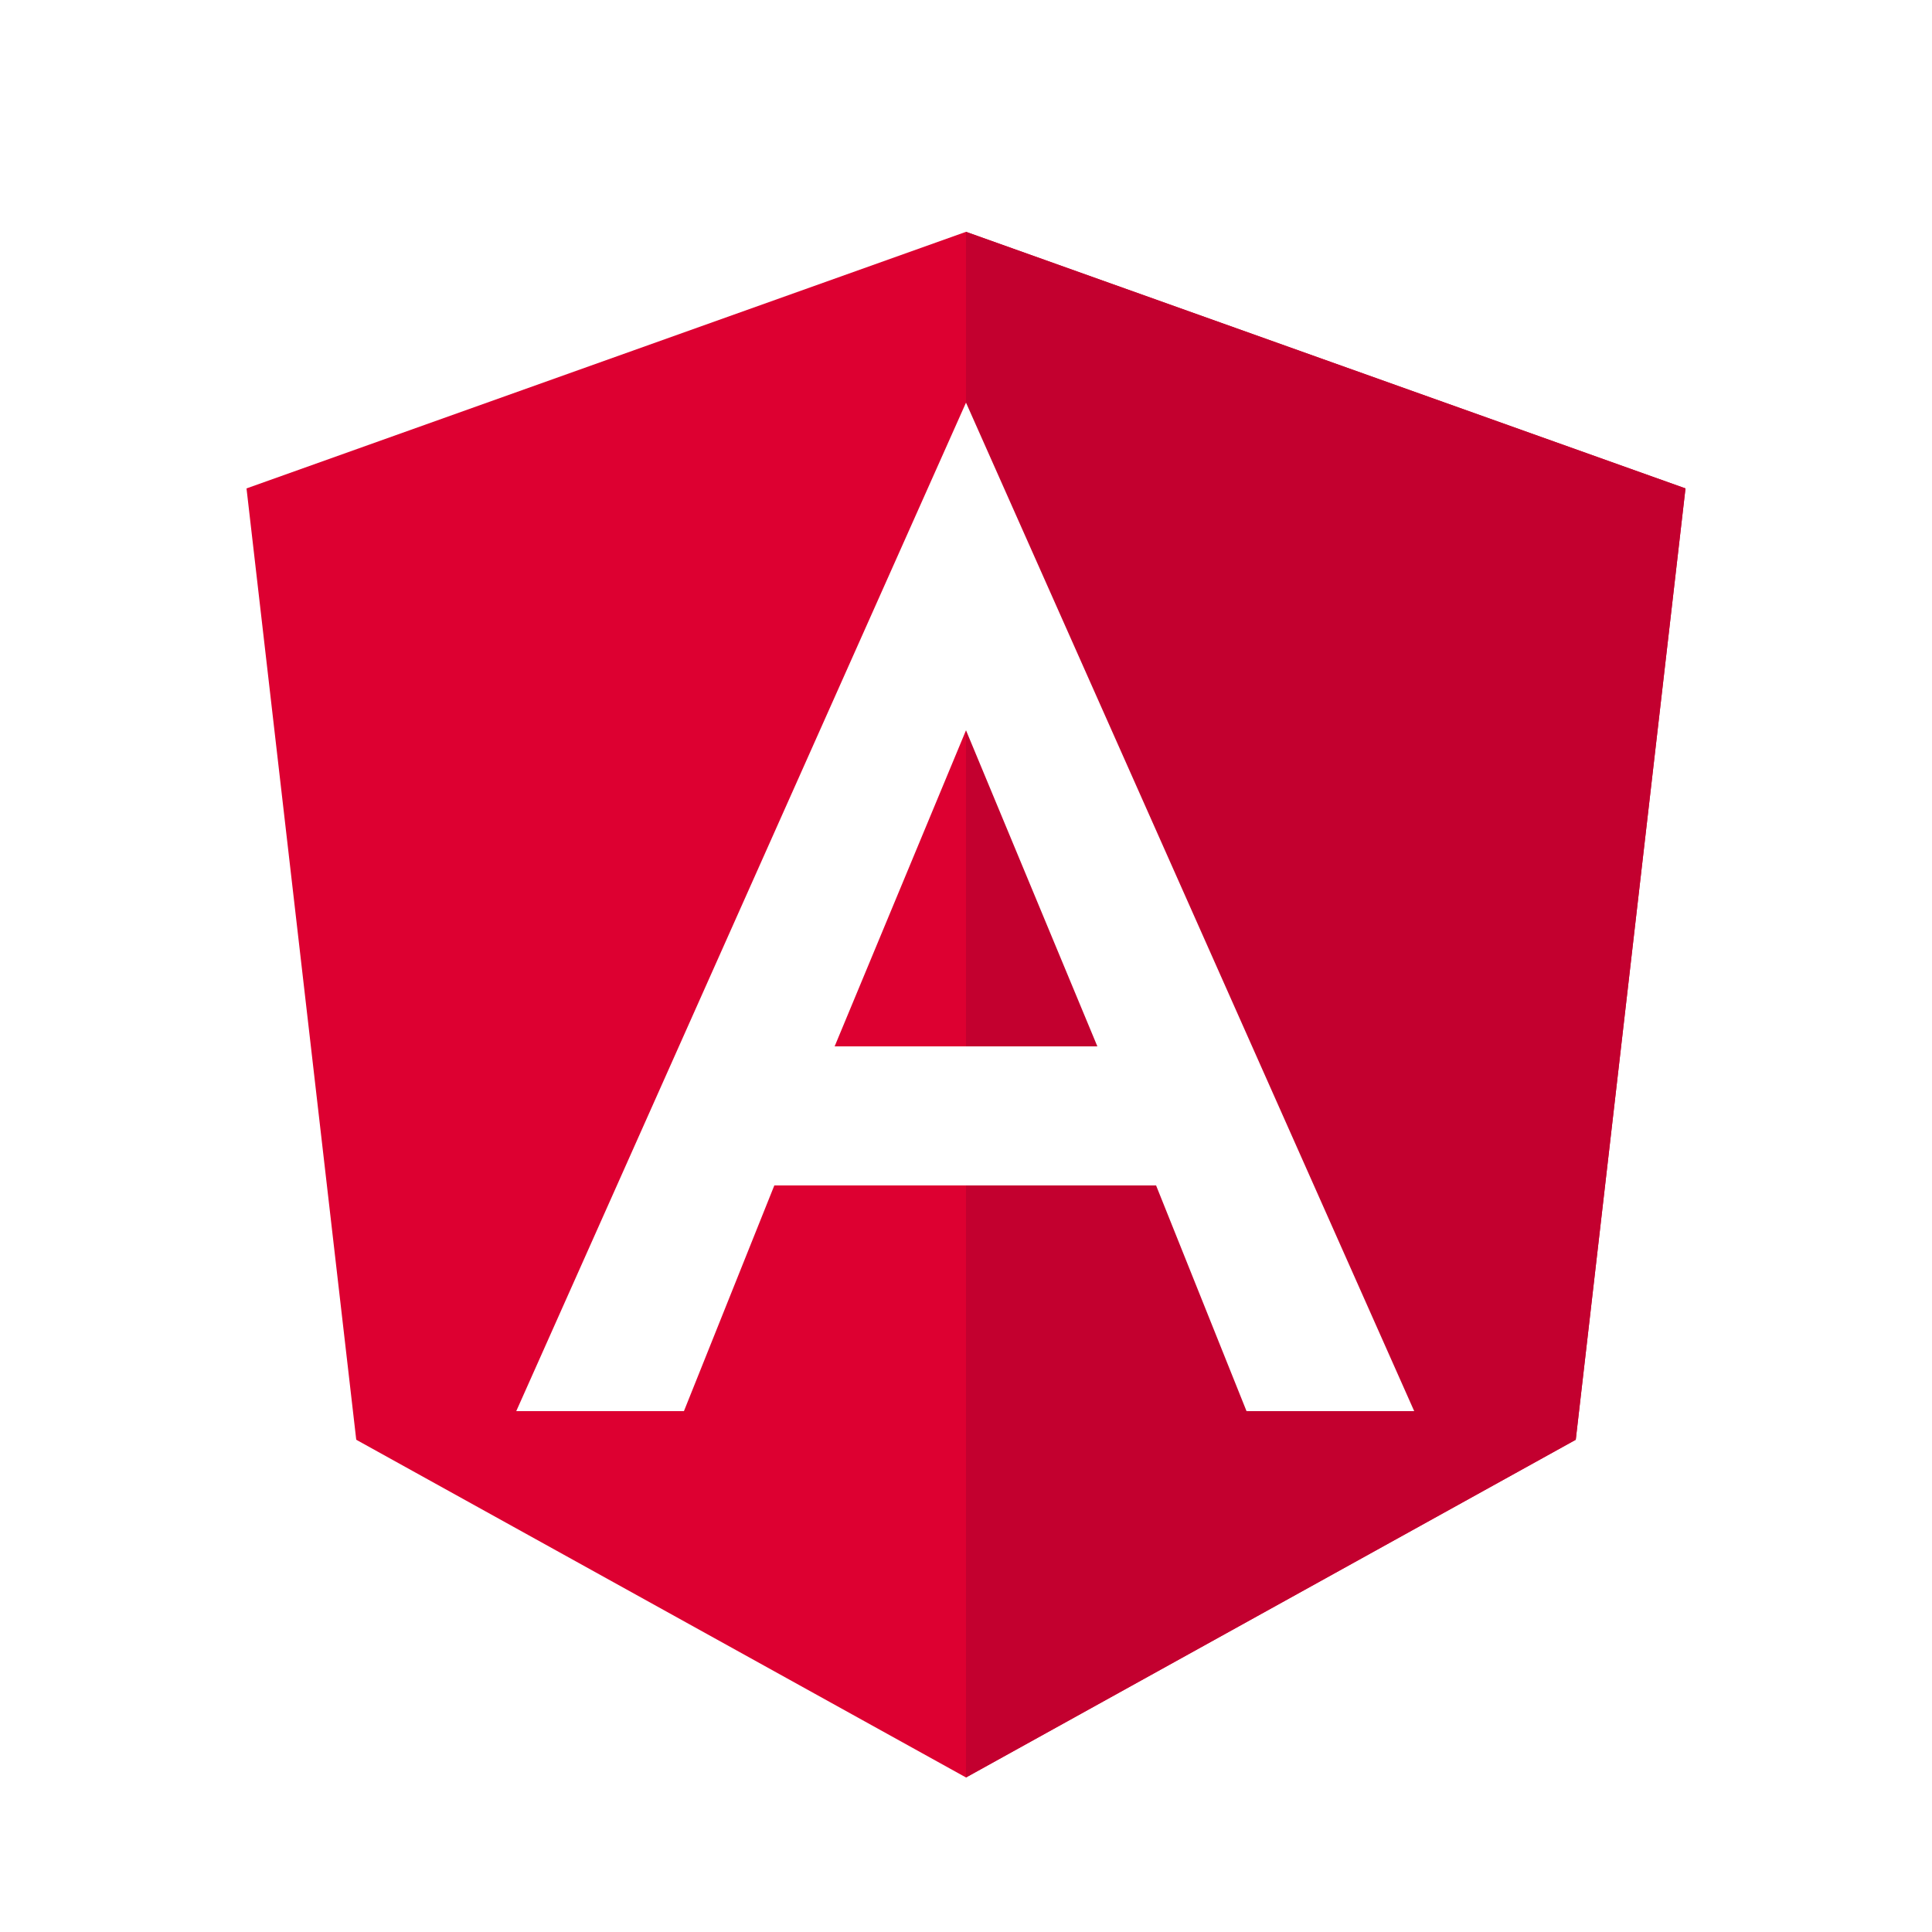
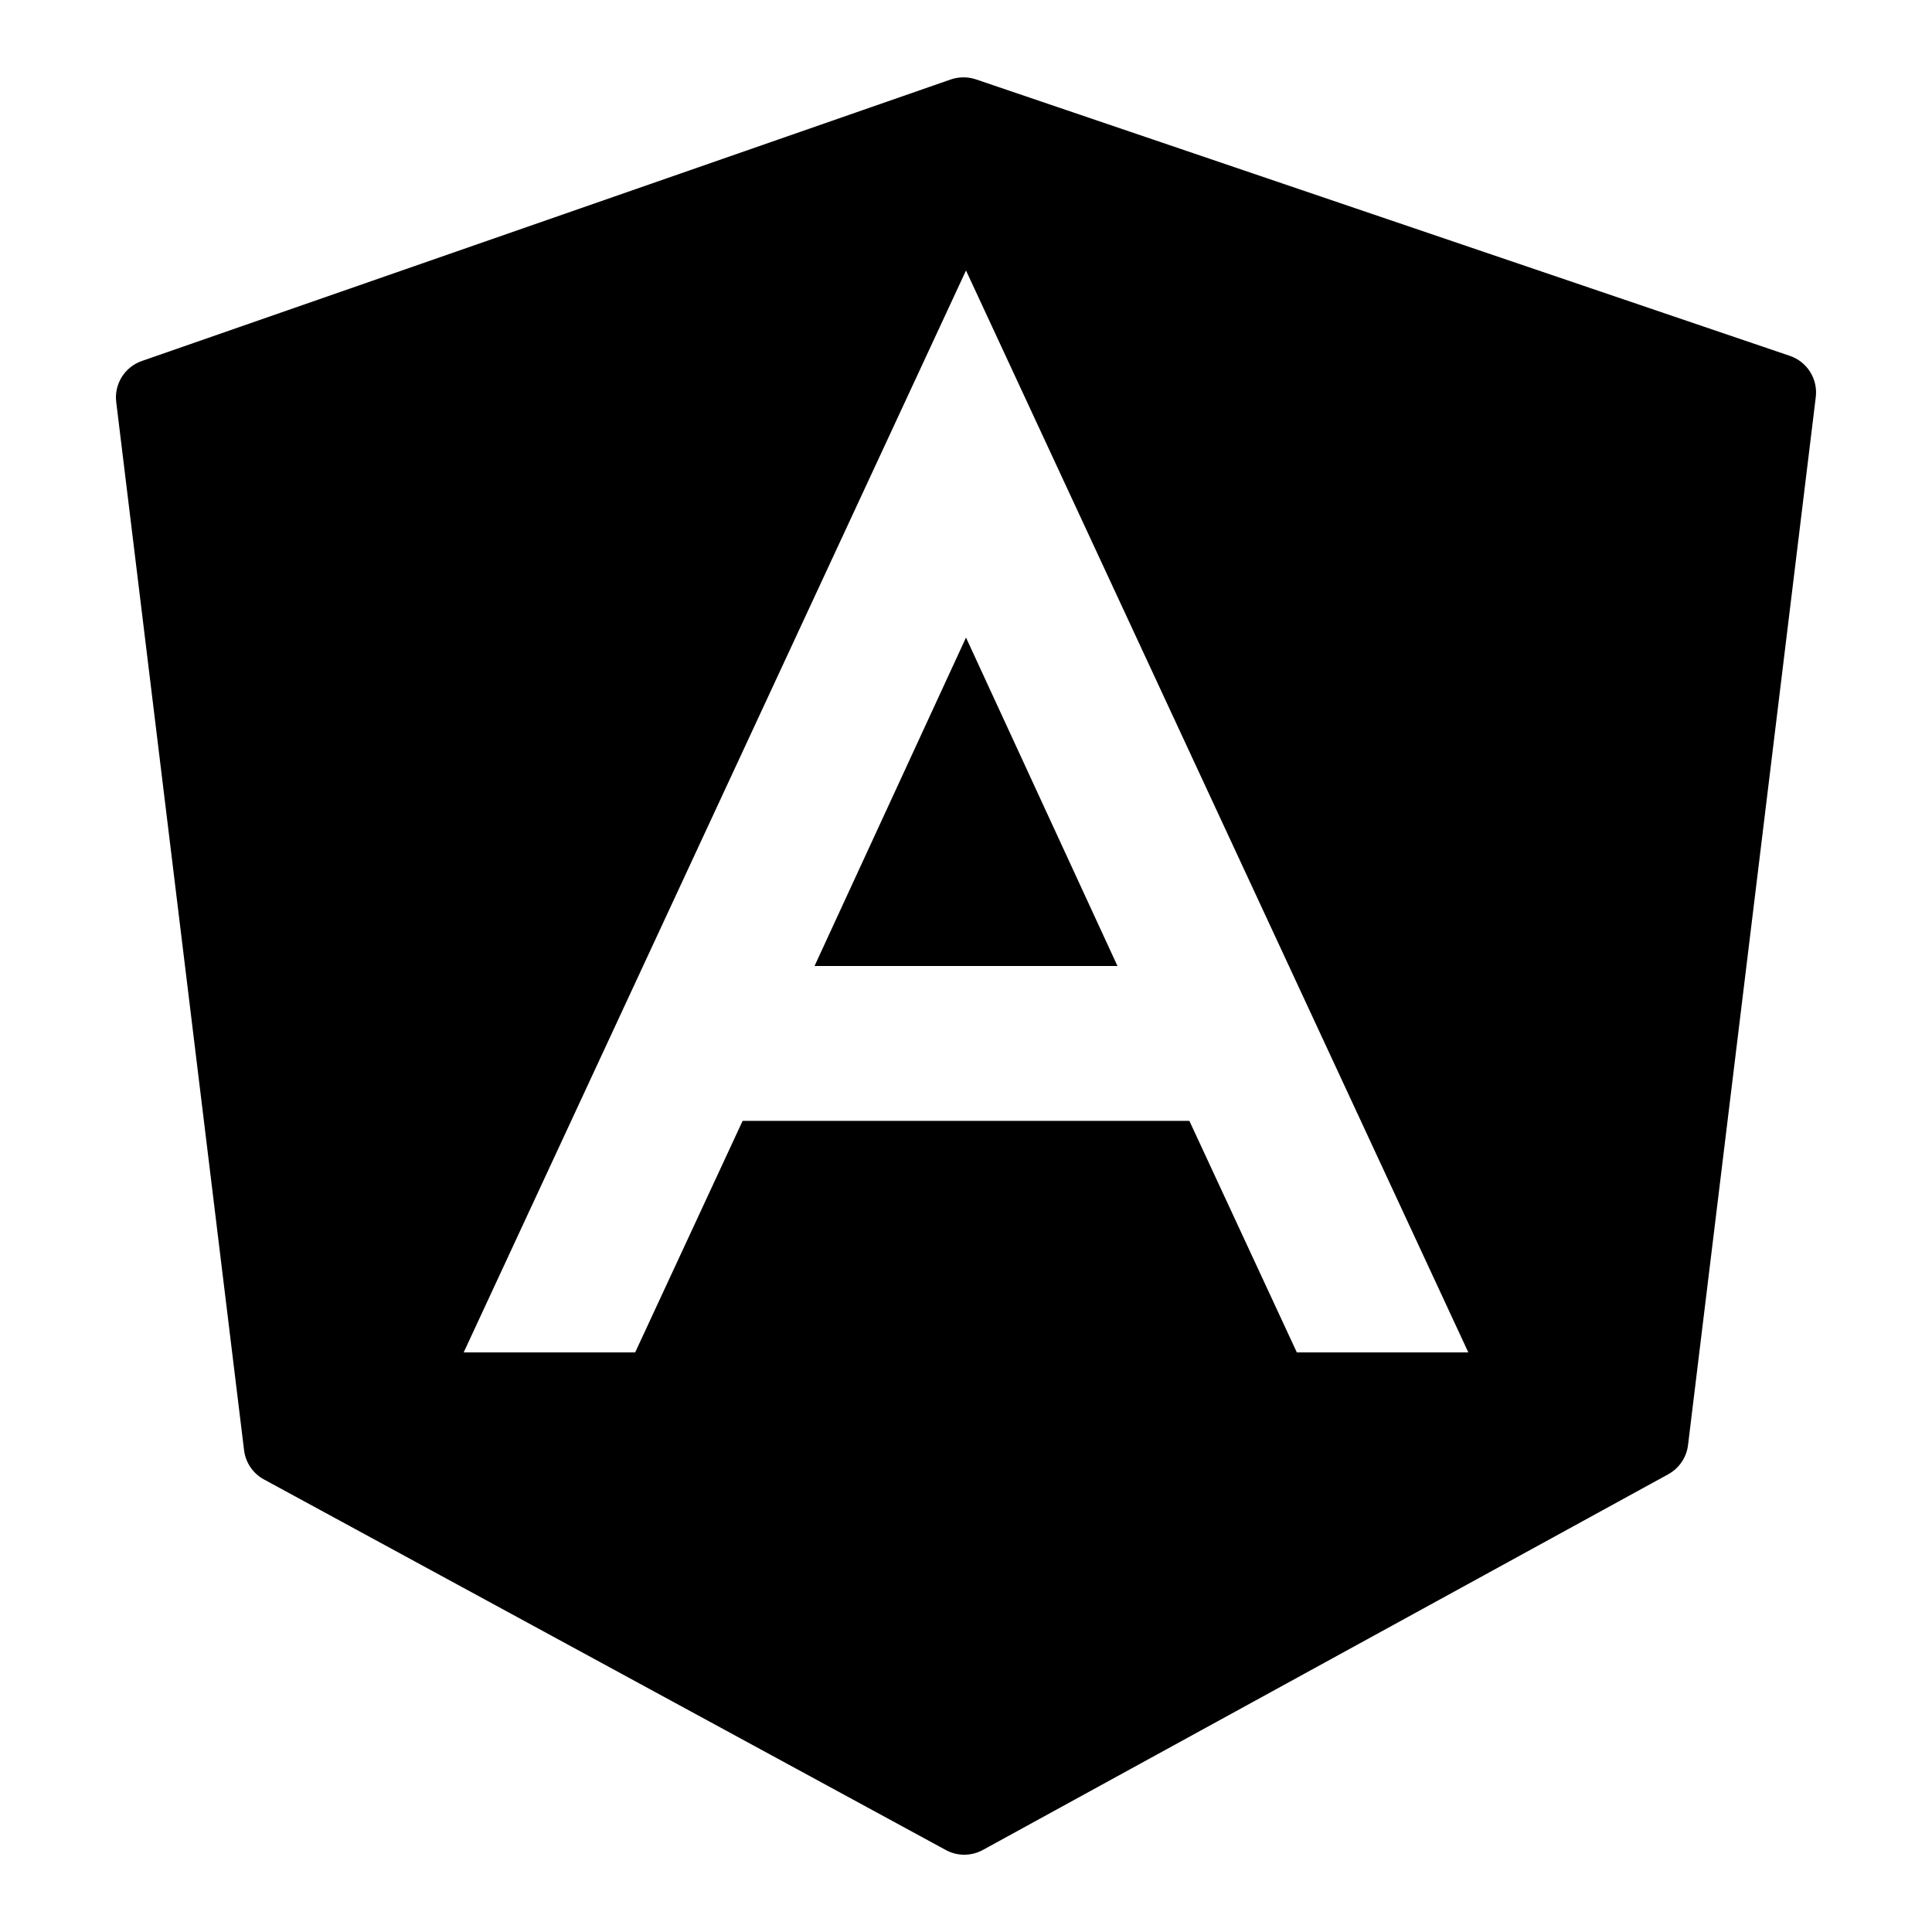
- <svg xmlns="http://www.w3.org/2000/svg" viewBox="0 0 128 128" version="1.1">
-   <g id="surface1">
-     <path style=" stroke:none;fill-rule:nonzero;fill:rgb(86.667%,0%,19.216%);fill-opacity:1;" d="M 64 15.359 L 16.332 32.359 L 23.602 95.387 L 64 117.762 L 104.398 95.387 L 111.668 32.359 Z M 64 15.359 " />
-     <path style=" stroke:none;fill-rule:nonzero;fill:rgb(76.471%,0%,18.431%);fill-opacity:1;" d="M 64 15.359 L 64 26.727 L 64 26.676 L 64 117.762 L 104.398 95.387 L 111.668 32.359 Z M 64 15.359 " />
-     <path style=" stroke:none;fill-rule:nonzero;fill:rgb(100%,100%,100%);fill-opacity:1;" d="M 64 26.676 L 34.203 93.492 L 45.312 93.492 L 51.301 78.539 L 76.594 78.539 L 82.586 93.492 L 93.695 93.492 Z M 72.703 69.324 L 55.297 69.324 L 64 48.383 Z M 72.703 69.324 " />
-   </g>
+ <svg xmlns="http://www.w3.org/2000/svg" viewBox="0 0 50 50" width="150px" height="150px">
+   <path d="M 24.93 2.002 C 24.82 2.002 24.709 2.021 24.604 2.057 L 3.672 9.342 C 3.228 9.496 2.95 9.939 3.008 10.406 L 6.316 37.529 C 6.355 37.85 6.545 38.133 6.83 38.287 L 24.479 47.879 C 24.627 47.96 24.791 48 24.955 48 C 25.12 48 25.287 47.959 25.436 47.877 L 43.174 38.154 C 43.456 37.999 43.648 37.717 43.686 37.398 L 46.992 10.277 C 47.05 9.808 46.769 9.361 46.32 9.209 L 25.254 2.053 C 25.149 2.018 25.04 2.001 24.93 2.002 z M 25 7 L 38 35 L 33.562 35 L 30.781 29.008 L 19.219 29.008 L 16.438 35 L 12 35 L 25 7 z M 25 16.5 L 21.08 25 L 28.92 25 L 25 16.5 z" />
</svg>
